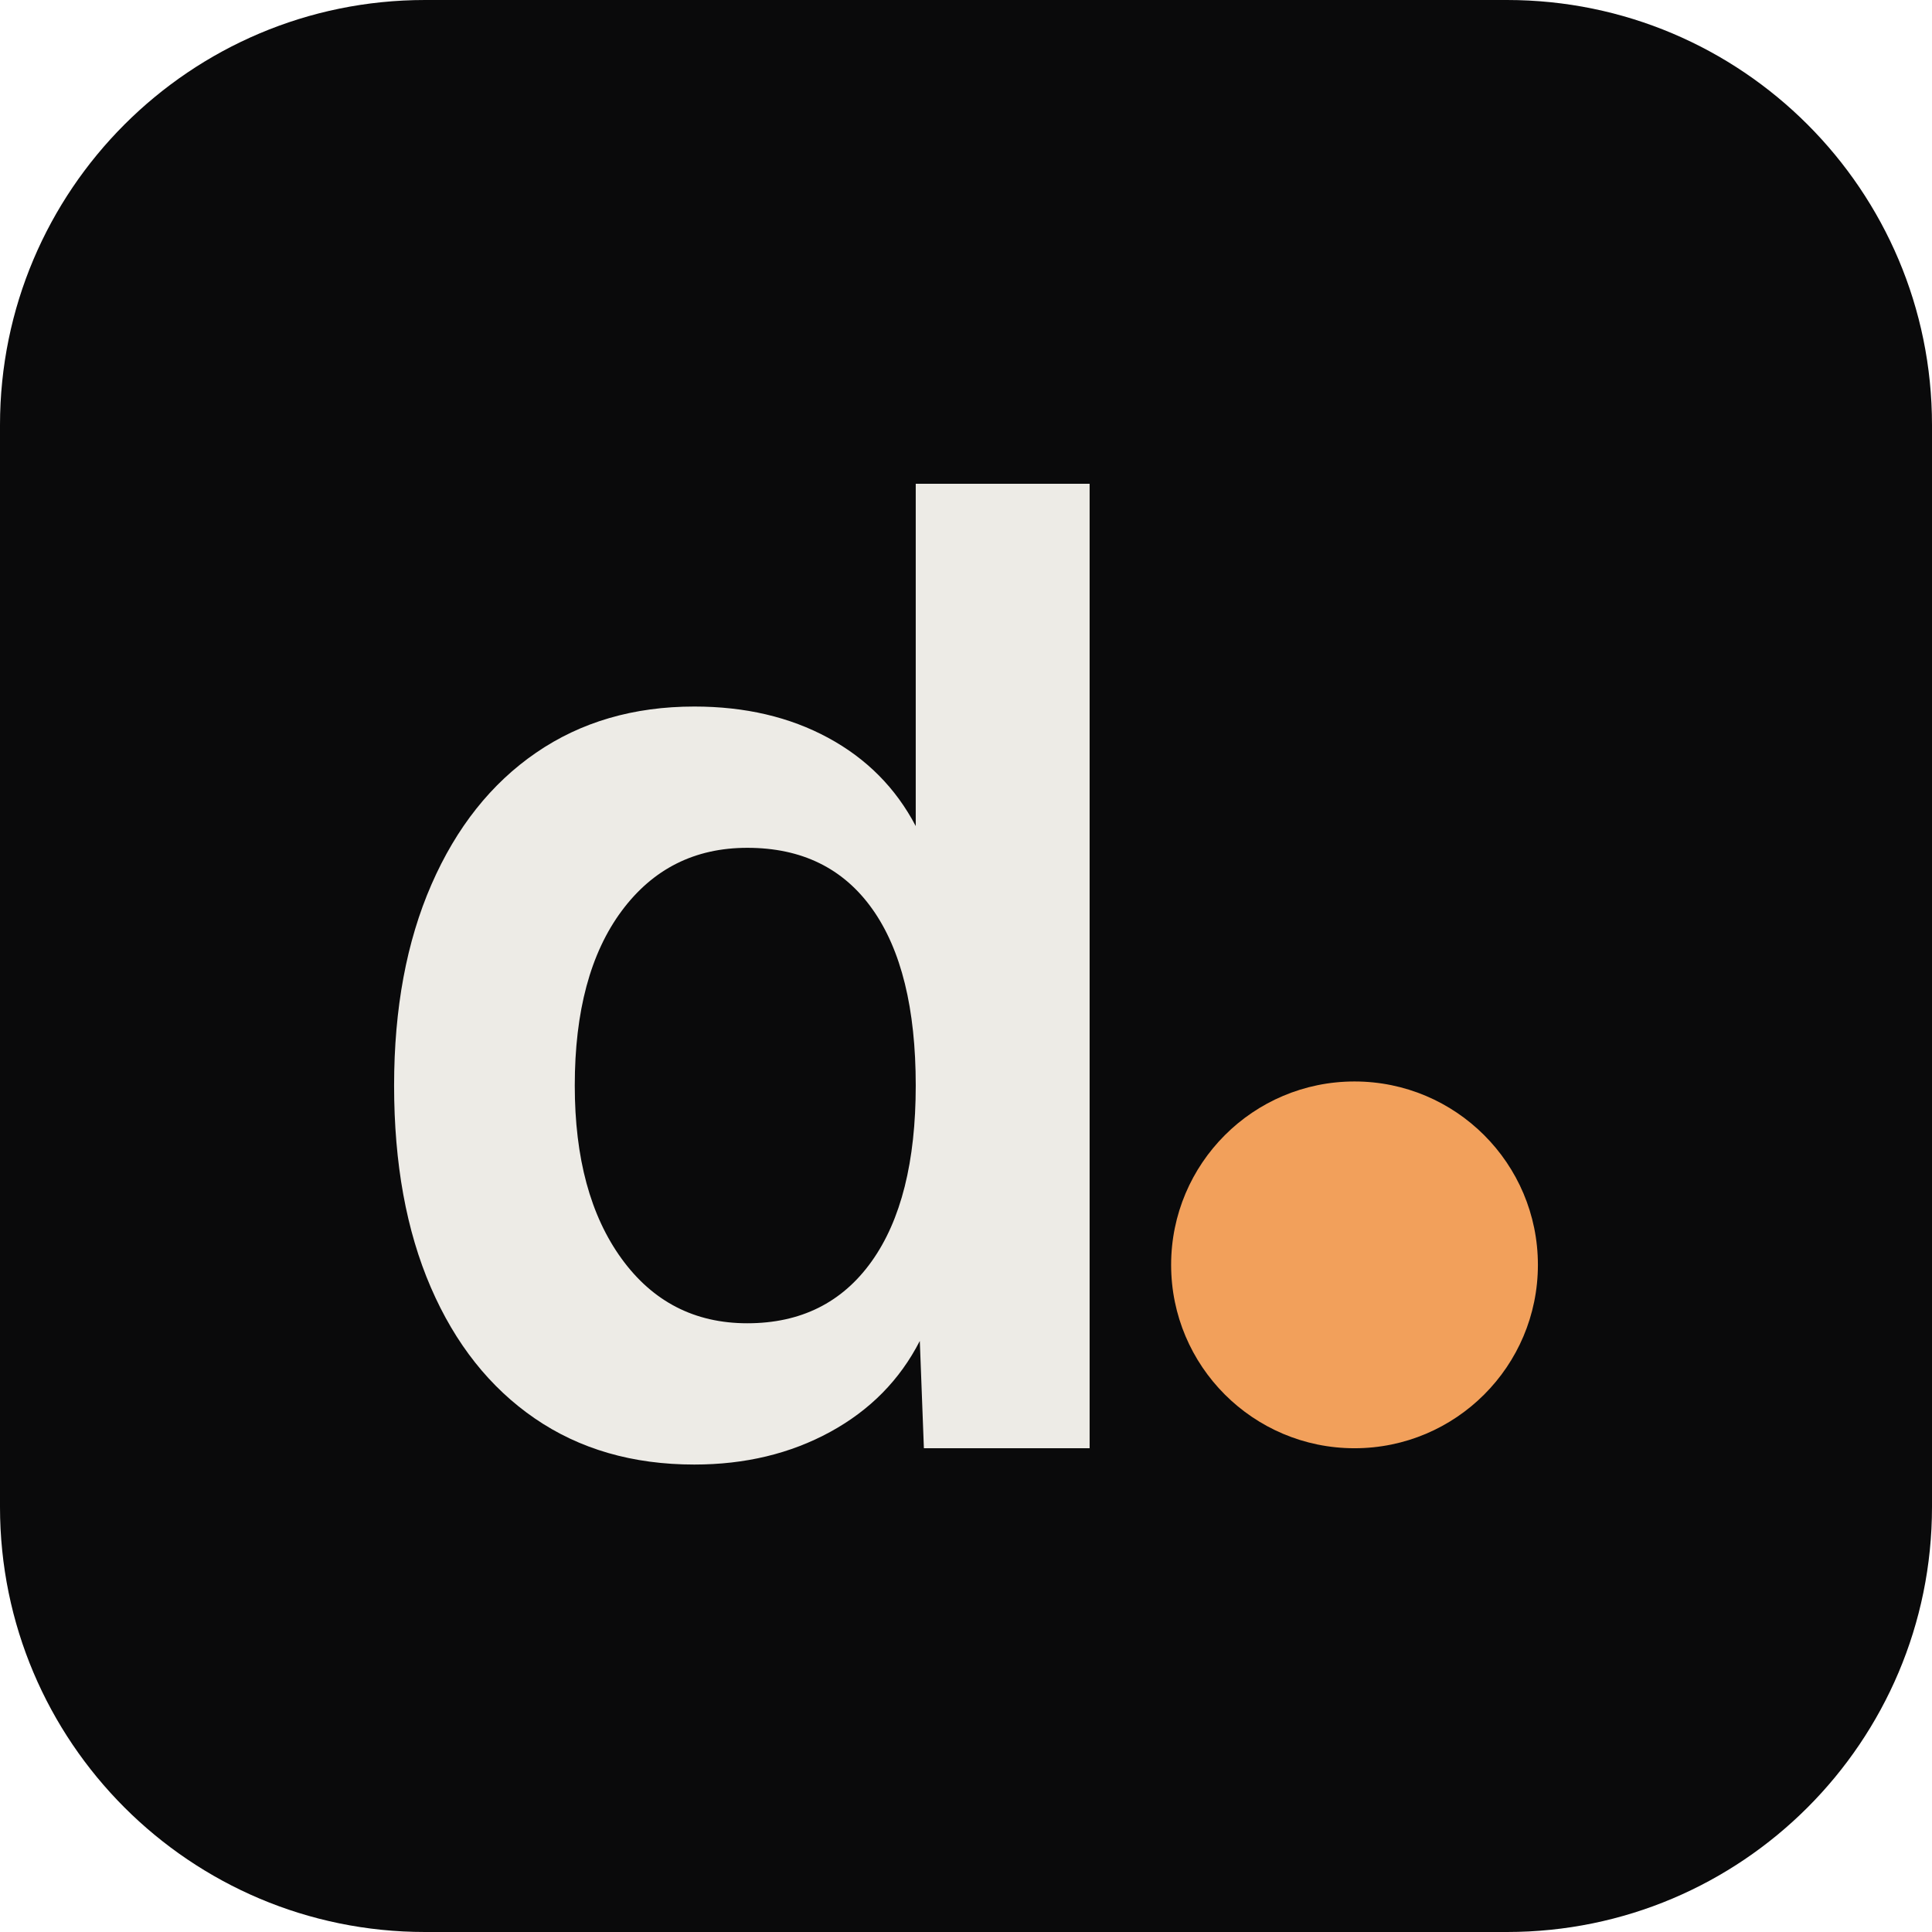
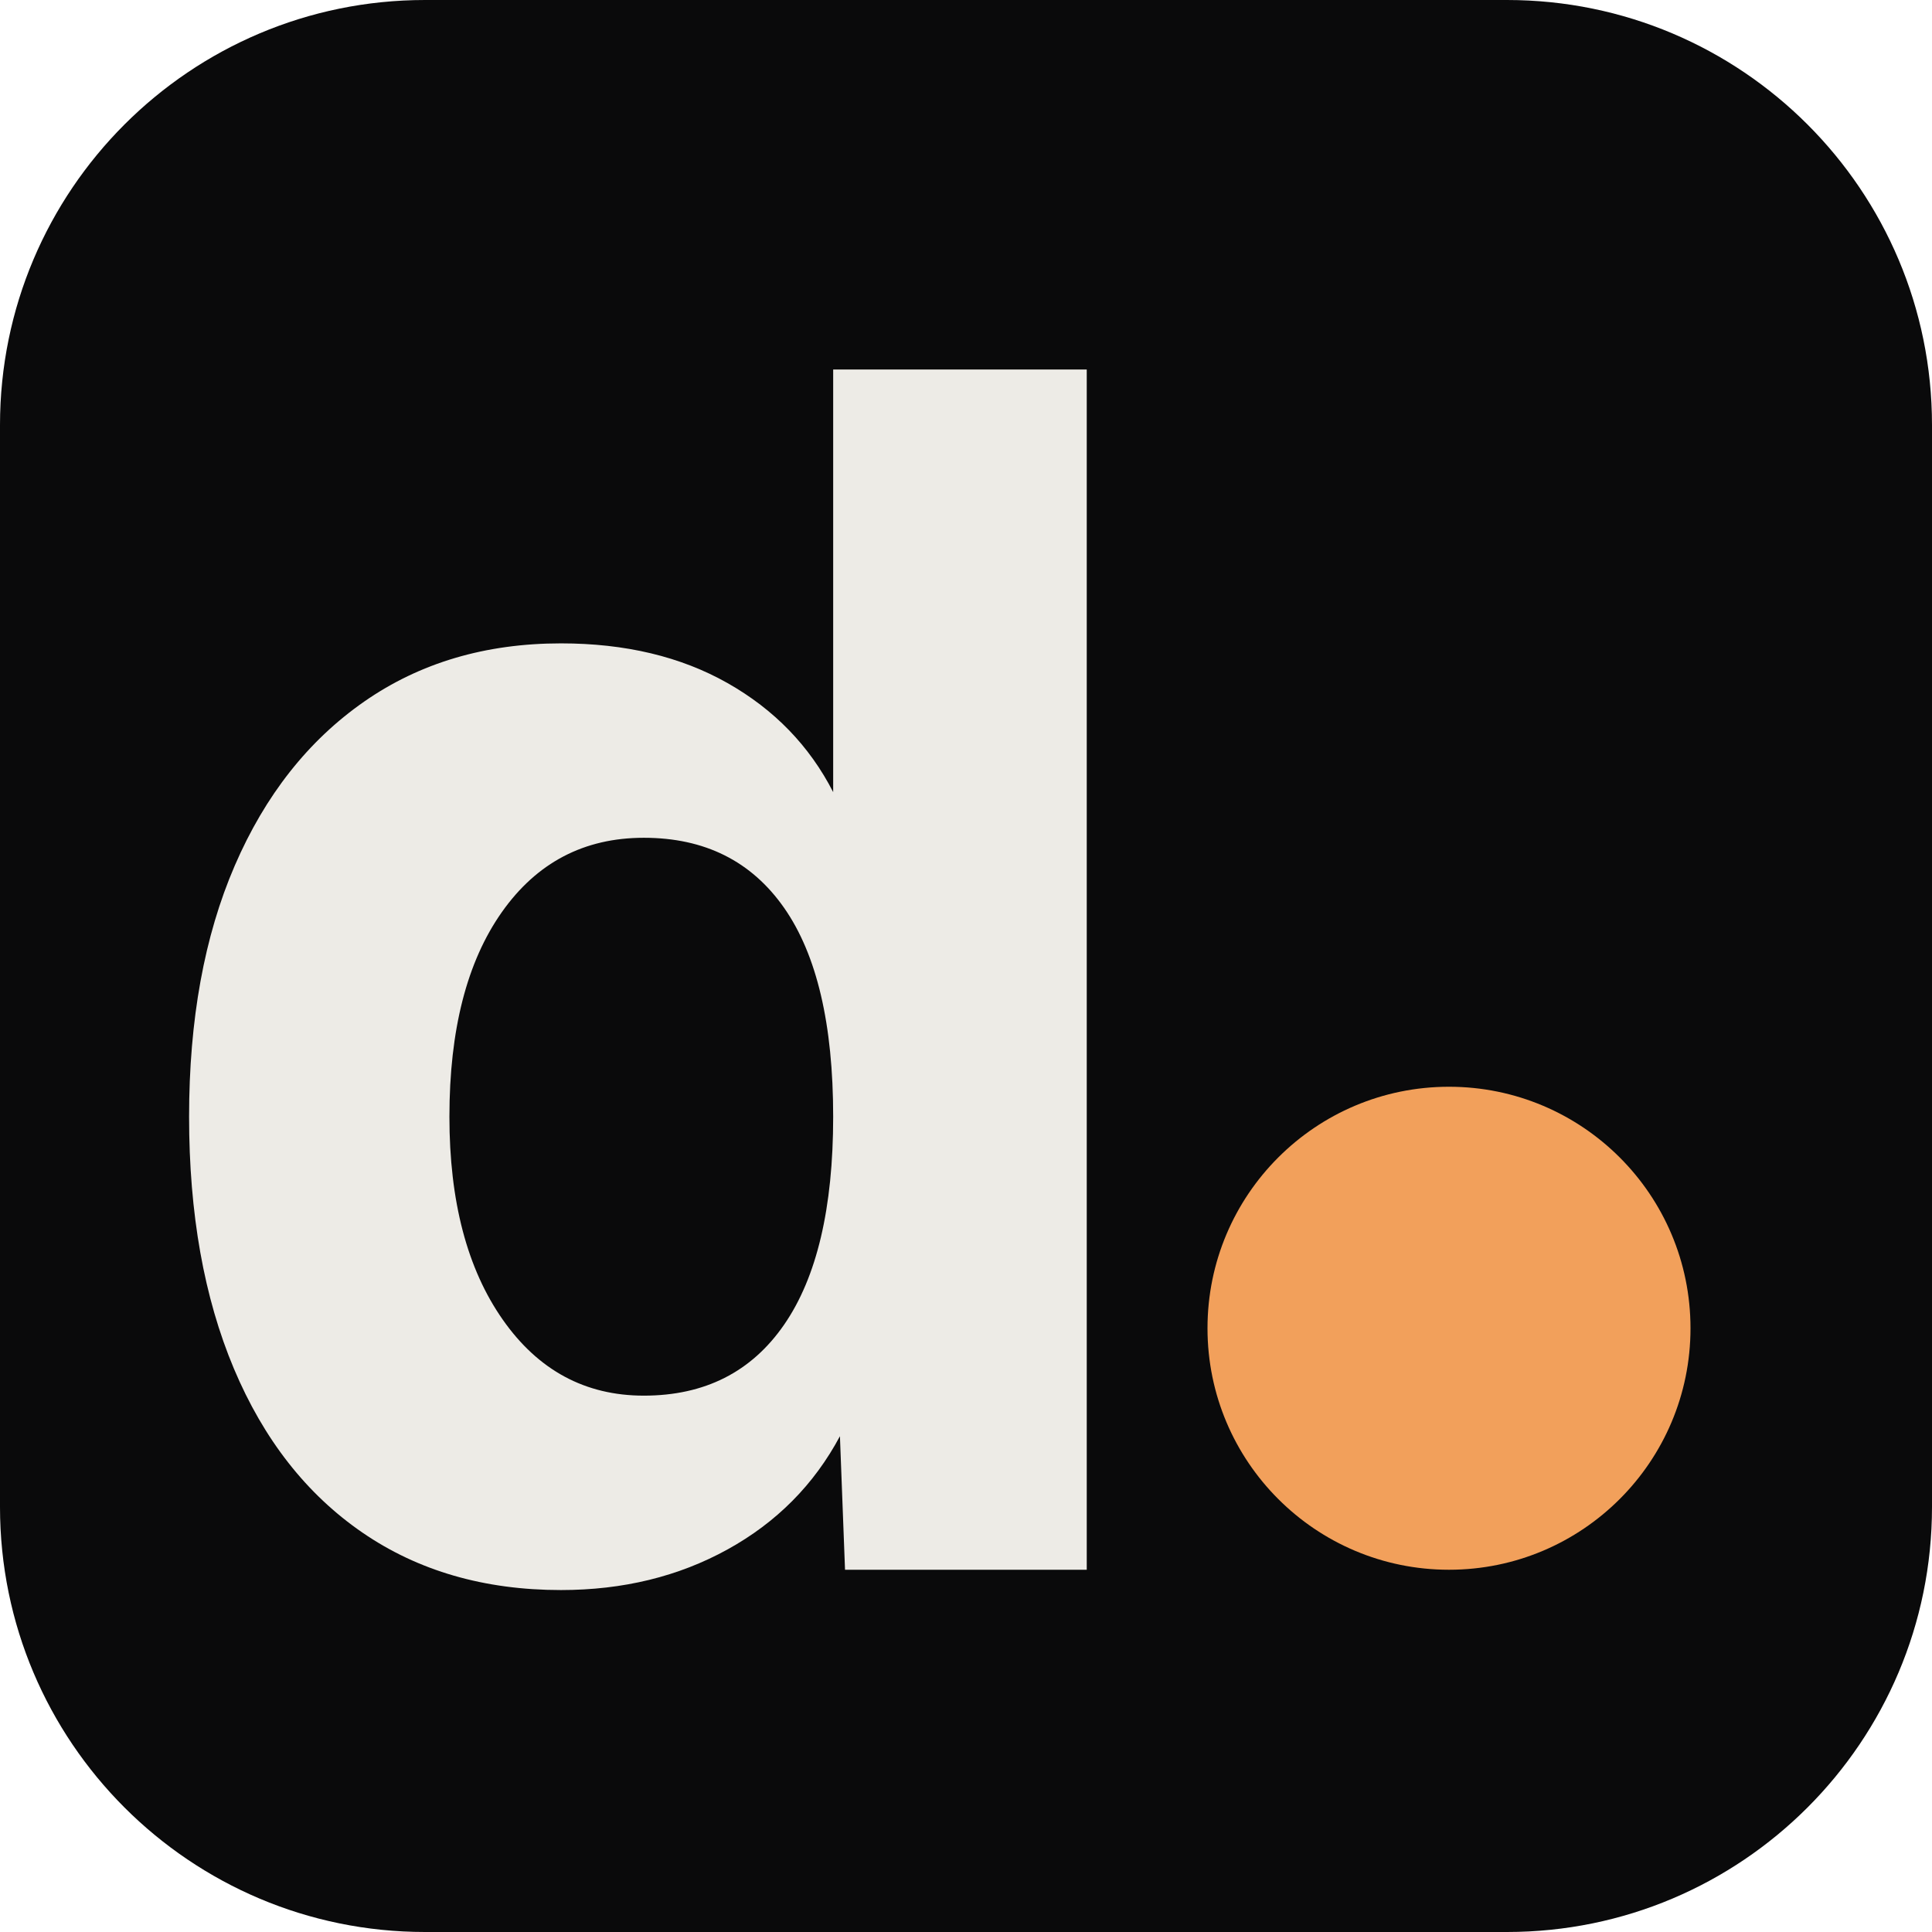
<svg xmlns="http://www.w3.org/2000/svg" viewBox="0 0 512 512" width="512" height="512" role="img" aria-label="dotMind">
  <rect width="512" height="512" rx="112.64" fill="#0A0A0B" />
-   <path fill="#EDEBE6" d="M184 388.12L184 388.12Q159.52 388.12 141.70 375.88Q123.88 363.64 114.16 341.14Q104.44 318.64 104.44 287.68L104.44 287.68Q104.44 257.08 114.34 234.40Q124.24 211.72 142.06 199.48Q159.88 187.24 184 187.24L184 187.24Q204.16 187.24 219.46 195.52Q234.76 203.80 242.68 218.92L242.68 218.92L242.68 128.20L288.76 128.20L288.76 383.80L244.84 383.80L243.76 355.36Q235.84 370.84 220 379.48Q204.16 388.12 184 388.12ZM198.04 350.68L198.04 350.68Q219.28 350.68 230.98 334.30Q242.68 317.92 242.68 287.68L242.68 287.68Q242.68 257.08 231.16 240.88Q219.64 224.68 198.04 224.68L198.04 224.68Q177.16 224.68 164.74 241.42Q152.32 258.16 152.32 287.68L152.32 287.68Q152.32 316.48 164.74 333.58Q177.16 350.68 198.04 350.68Z" />
-   <circle fill="#F2A05B" cx="358.96" cy="335.2" r="48.6" />
+   <path fill="#EDEBE6" d="M148.67 421.38L148.67 421.38Q118.21 421.38 96.03 406.14Q73.86 390.91 61.98 362.69Q50.11 334.46 50.11 295.94L50.11 295.94Q50.11 257.41 62.21 229.41Q74.30 201.41 96.48 185.95Q118.66 170.50 148.67 170.50L148.67 170.50Q174.21 170.50 192.80 181.02Q211.39 191.55 220.80 209.92L220.80 209.92L220.80 97.92L288 97.92L288 416L223.94 416L222.59 380.61Q212.29 399.87 192.80 410.62Q173.31 421.38 148.67 421.38ZM170.62 369.86L170.62 369.86Q194.82 369.86 207.81 351.04Q220.80 332.22 220.80 295.94L220.80 295.94Q220.80 259.20 207.81 240.61Q194.82 222.02 170.62 222.02L170.62 222.02Q146.88 222.02 132.99 241.73Q119.10 261.44 119.10 295.94L119.10 295.94Q119.10 329.54 133.22 349.70Q147.33 369.86 170.62 369.86Z" />
+   <circle fill="#F2A05B" cx="384" cy="352" r="64" />
</svg>
